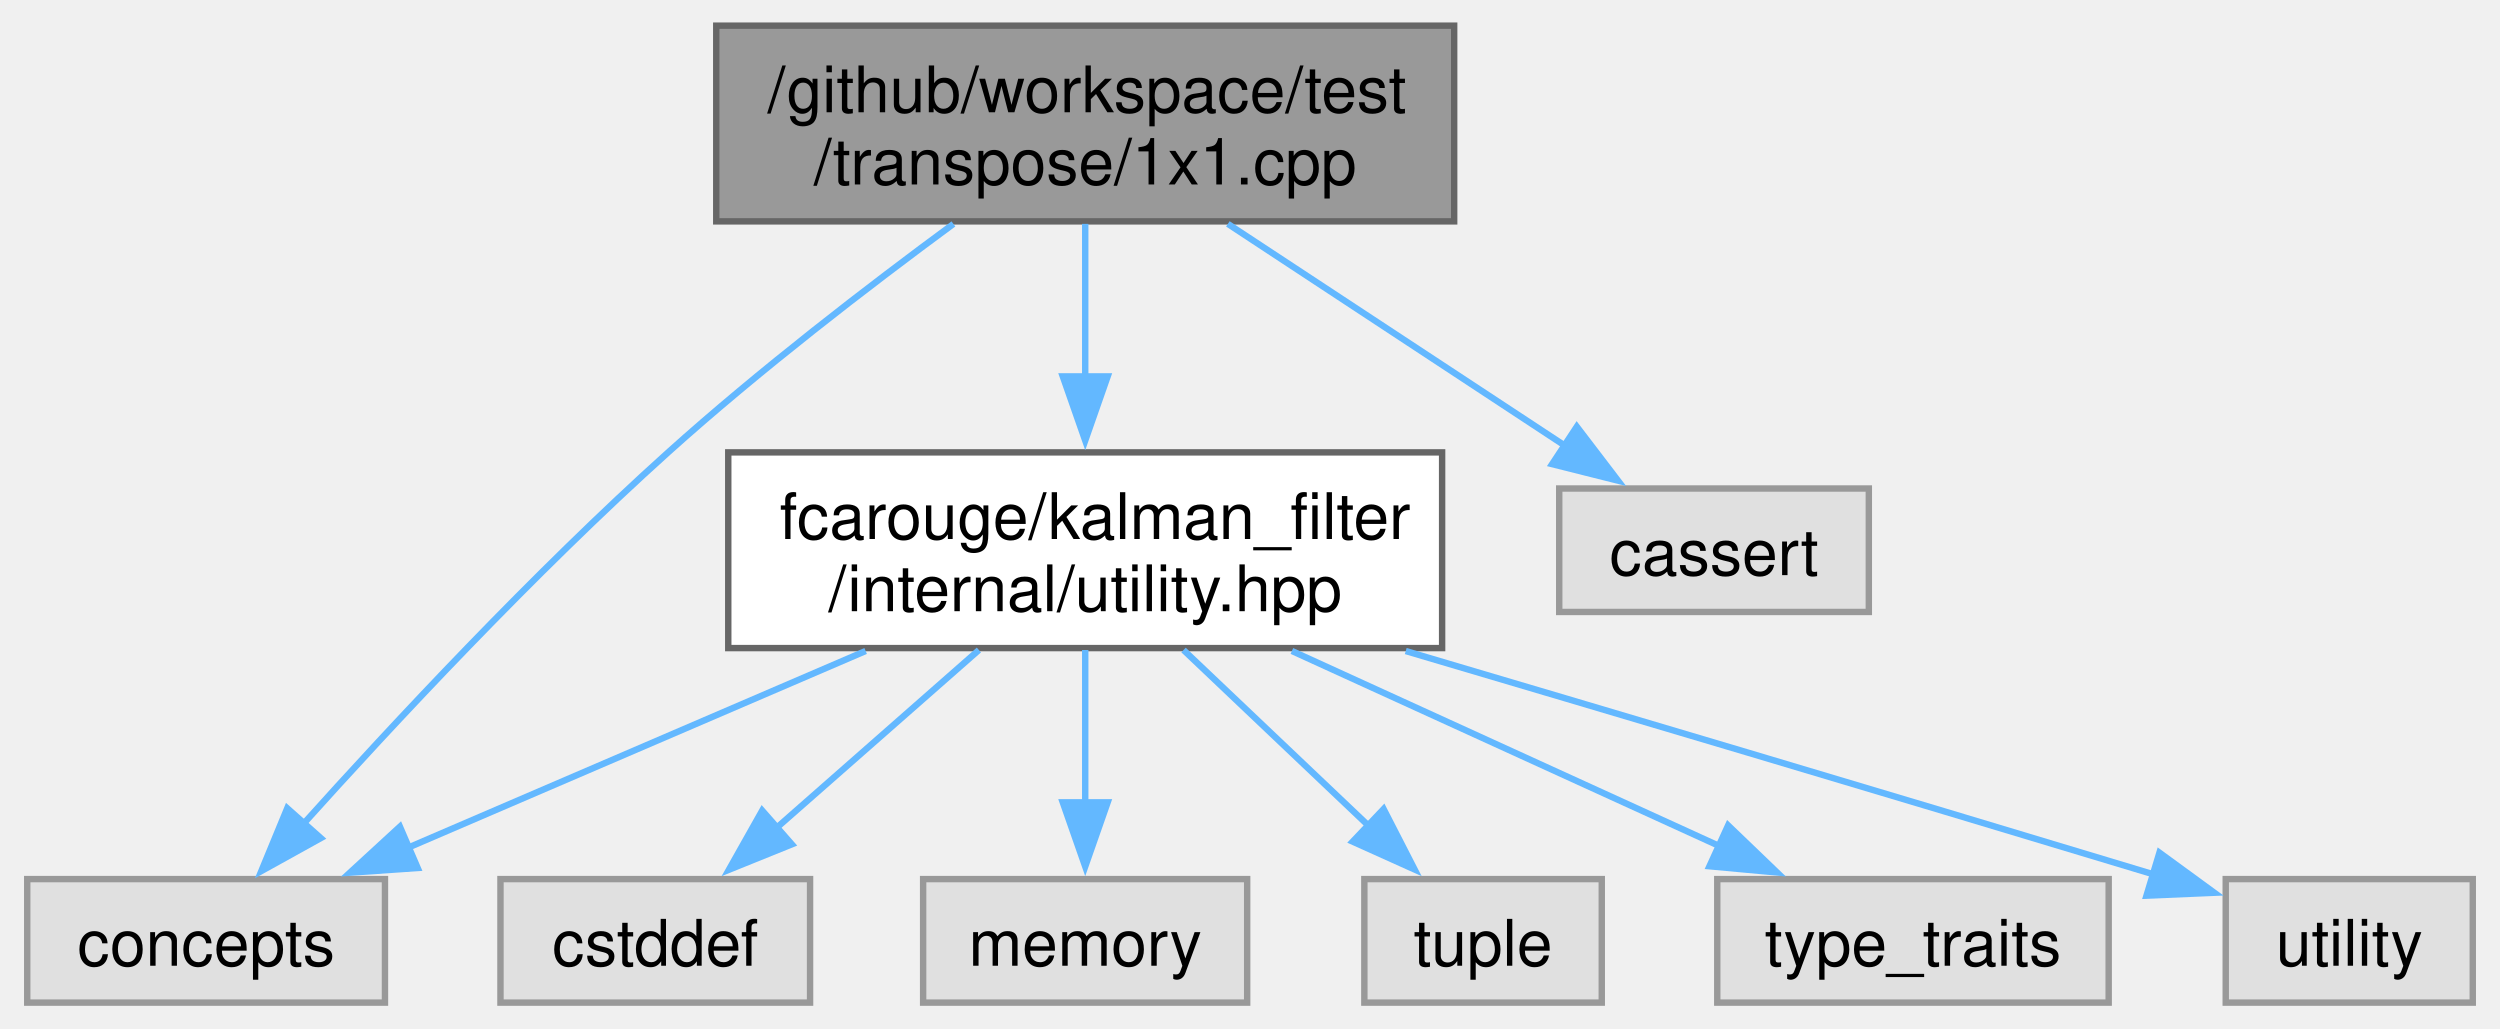
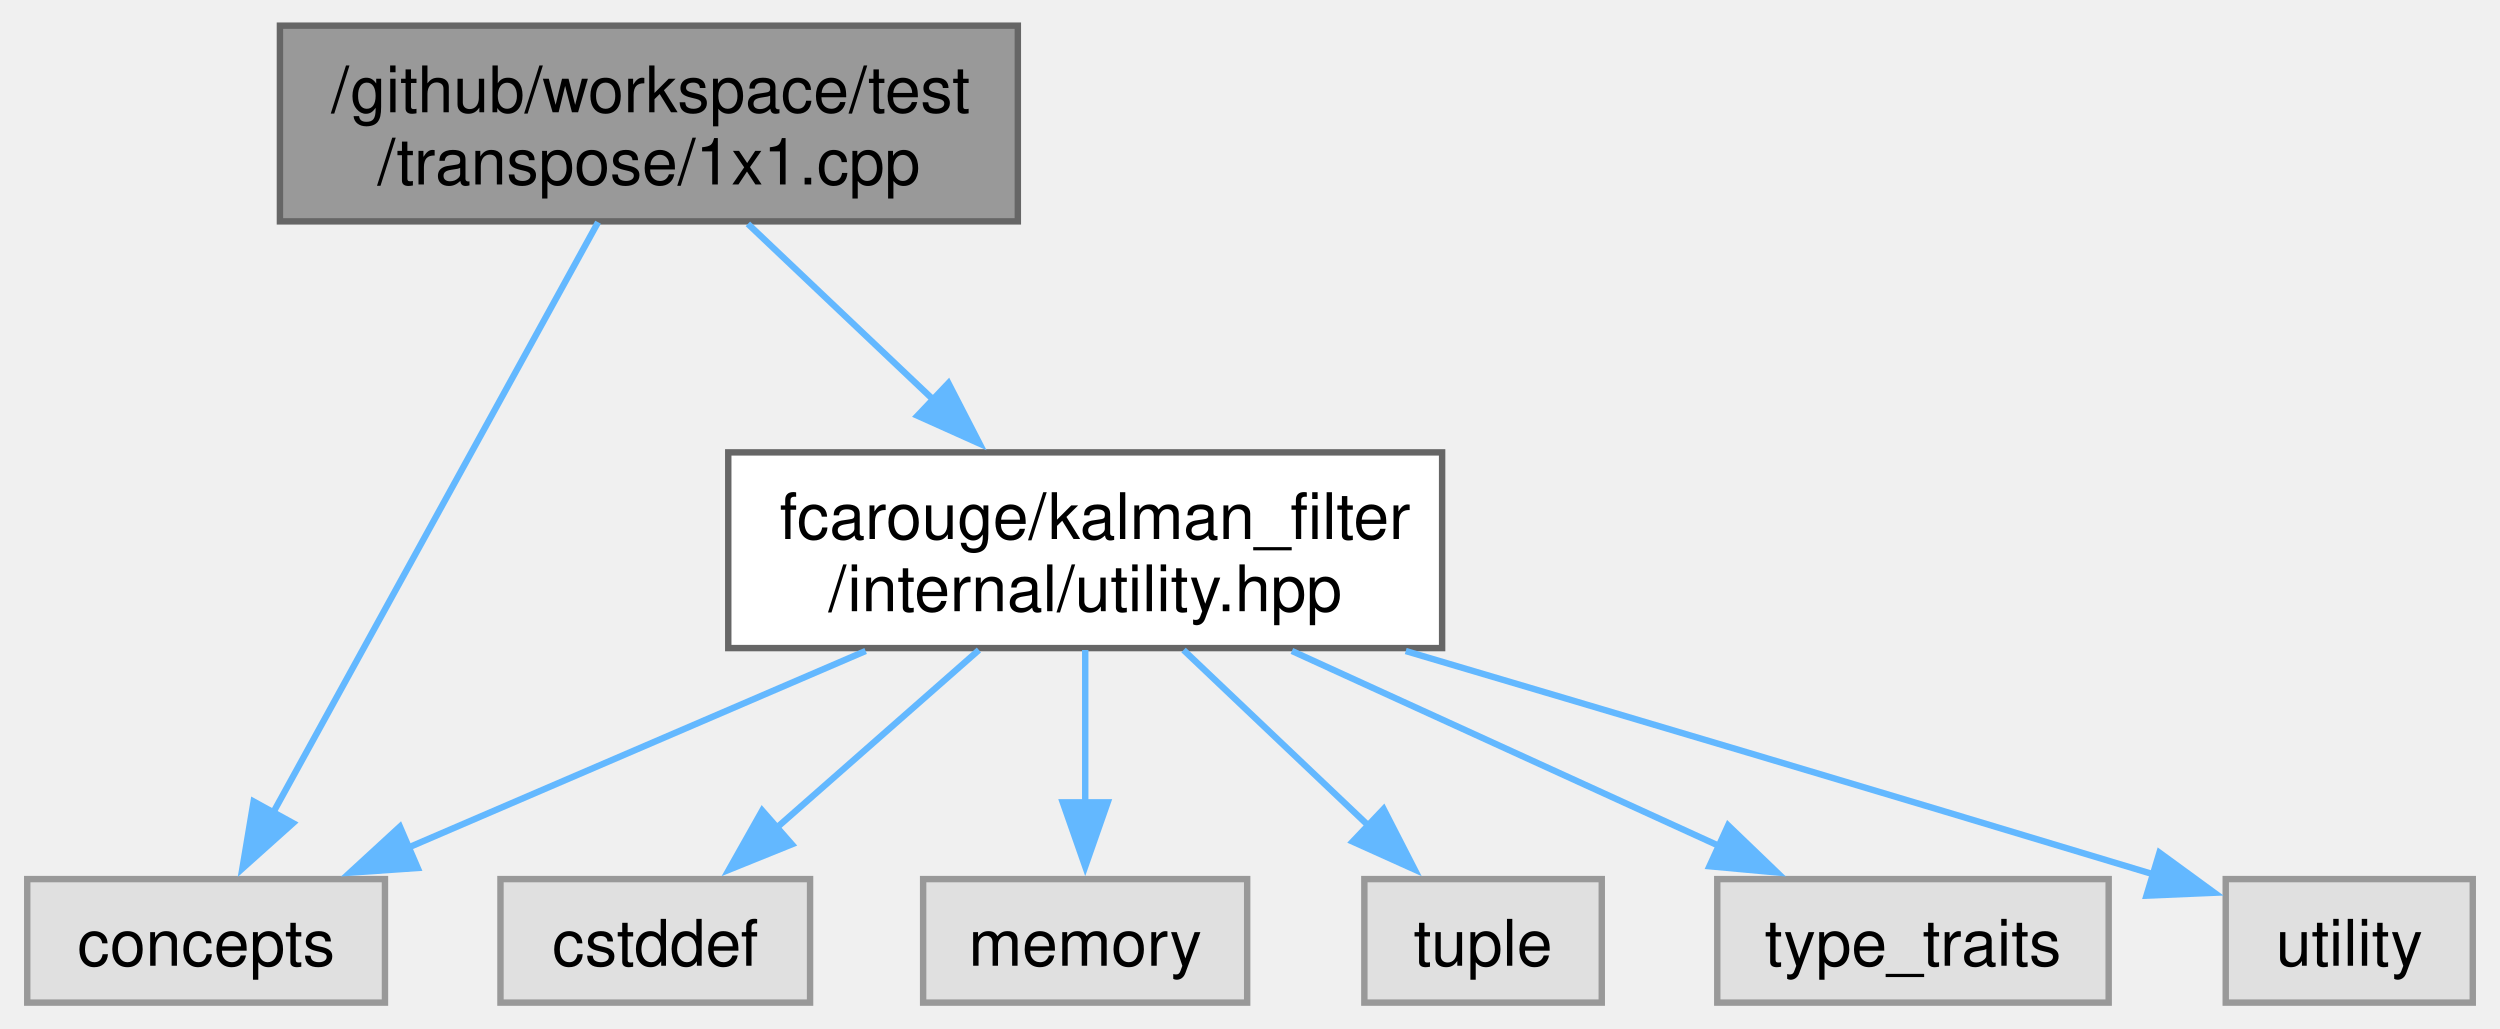
<svg xmlns="http://www.w3.org/2000/svg" xmlns:xlink="http://www.w3.org/1999/xlink" width="389pt" height="160pt" viewBox="0.00 0.00 389.12 160.25">
  <g id="graph0" class="graph" transform="scale(1 1) rotate(0) translate(4 156.25)">
    <g id="Node000001" class="node">
      <g id="a_Node000001">
        <a xlink:title=" ">
-           <polygon fill="#999999" stroke="#666666" points="222.38,-152.25 107.38,-152.25 107.38,-121.75 222.38,-121.75 222.38,-152.25" />
-           <text text-anchor="start" x="115.38" y="-138.75" font-family="Helvetica,sans-Serif" font-size="10.00">/github/workspace/test</text>
-           <text text-anchor="middle" x="164.88" y="-127.5" font-family="Helvetica,sans-Serif" font-size="10.00">/transpose/1x1.cpp</text>
+           <polygon fill="#999999" stroke="#666666" points="154.38,-152.25 39.38,-152.25 39.38,-121.75 154.38,-121.75 154.38,-152.25" />
+           <text text-anchor="start" x="47.38" y="-138.75" font-family="Helvetica,sans-Serif" font-size="10.00">/github/workspace/test</text>
+           <text text-anchor="middle" x="96.88" y="-127.5" font-family="Helvetica,sans-Serif" font-size="10.00">/transpose/1x1.cpp</text>
        </a>
      </g>
    </g>
    <g id="Node000002" class="node">
      <g id="a_Node000002">
        <a xlink:href="utility_8hpp.xhtml" target="_top" xlink:title=" ">
          <polygon fill="white" stroke="#666666" points="220.5,-85.75 109.25,-85.75 109.25,-55.25 220.5,-55.25 220.5,-85.75" />
          <text text-anchor="start" x="117.25" y="-72.25" font-family="Helvetica,sans-Serif" font-size="10.00">fcarouge/kalman_filter</text>
          <text text-anchor="middle" x="164.88" y="-61" font-family="Helvetica,sans-Serif" font-size="10.00">/internal/utility.hpp</text>
        </a>
      </g>
    </g>
    <g id="edge1_Node000001_Node000002" class="edge">
      <g id="a_edge1_Node000001_Node000002">
        <a xlink:title=" ">
-           <path fill="none" stroke="#63b8ff" d="M164.88,-121.36C164.88,-114.27 164.88,-105.54 164.88,-97.38" />
-           <polygon fill="#63b8ff" stroke="#63b8ff" points="168.38,-97.59 164.88,-87.59 161.38,-97.59 168.38,-97.59" />
+           <path fill="none" stroke="#63b8ff" d="M112.31,-121.36C120.83,-113.28 131.59,-103.07 141.16,-94" />
+           <polygon fill="#63b8ff" stroke="#63b8ff" points="143.56,-96.54 148.41,-87.12 138.74,-91.46 143.56,-96.54" />
        </a>
      </g>
    </g>
    <g id="Node000003" class="node">
      <g id="a_Node000003">
        <a xlink:title=" ">
          <polygon fill="#e0e0e0" stroke="#999999" points="55.75,-19.25 0,-19.25 0,0 55.75,0 55.75,-19.25" />
          <text text-anchor="middle" x="27.88" y="-5.75" font-family="Helvetica,sans-Serif" font-size="10.00">concepts</text>
        </a>
      </g>
    </g>
-     <g id="edge9_Node000001_Node000003" class="edge">
-       <g id="a_edge9_Node000001_Node000003">
+     <g id="edge8_Node000001_Node000003" class="edge">
+       <g id="a_edge8_Node000001_Node000003">
        <a xlink:title=" ">
-           <path fill="none" stroke="#63b8ff" d="M144.34,-121.35C131.23,-111.7 114.09,-98.53 99.88,-85.75 78.99,-66.97 56.91,-43.29 42.8,-27.59" />
-           <polygon fill="#63b8ff" stroke="#63b8ff" points="45.75,-25.64 36.48,-20.5 40.52,-30.29 45.75,-25.64" />
-         </a>
-       </g>
-     </g>
-     <g id="Node000009" class="node">
-       <g id="a_Node000009">
-         <a xlink:title=" ">
-           <polygon fill="#e0e0e0" stroke="#999999" points="287,-80.12 238.75,-80.12 238.75,-60.88 287,-60.88 287,-80.12" />
-           <text text-anchor="middle" x="262.88" y="-66.62" font-family="Helvetica,sans-Serif" font-size="10.00">cassert</text>
-         </a>
-       </g>
-     </g>
-     <g id="edge8_Node000001_Node000009" class="edge">
-       <g id="a_edge8_Node000001_Node000009">
-         <a xlink:title=" ">
-           <path fill="none" stroke="#63b8ff" d="M187.11,-121.36C202.77,-111.06 223.69,-97.29 239.58,-86.83" />
-           <polygon fill="#63b8ff" stroke="#63b8ff" points="241.49,-89.76 247.92,-81.34 237.64,-83.92 241.49,-89.76" />
+           <path fill="none" stroke="#63b8ff" d="M88.96,-121.62C76.44,-98.87 52.07,-54.59 38.2,-29.38" />
+           <polygon fill="#63b8ff" stroke="#63b8ff" points="41.42,-27.97 33.53,-20.9 35.28,-31.34 41.42,-27.97" />
        </a>
      </g>
    </g>
    <g id="edge2_Node000002_Node000003" class="edge">
      <g id="a_edge2_Node000002_Node000003">
        <a xlink:title=" ">
          <path fill="none" stroke="#63b8ff" d="M130.66,-54.8C108.79,-45.4 80.64,-33.3 59.34,-24.14" />
          <polygon fill="#63b8ff" stroke="#63b8ff" points="60.85,-20.98 50.28,-20.25 58.08,-27.42 60.85,-20.98" />
        </a>
      </g>
    </g>
    <g id="Node000004" class="node">
      <g id="a_Node000004">
        <a xlink:title=" ">
          <polygon fill="#e0e0e0" stroke="#999999" points="122,-19.25 73.75,-19.25 73.75,0 122,0 122,-19.25" />
          <text text-anchor="middle" x="97.88" y="-5.75" font-family="Helvetica,sans-Serif" font-size="10.00">cstddef</text>
        </a>
      </g>
    </g>
    <g id="edge3_Node000002_Node000004" class="edge">
      <g id="a_edge3_Node000002_Node000004">
        <a xlink:title=" ">
          <path fill="none" stroke="#63b8ff" d="M148.31,-54.95C138.7,-46.5 126.56,-35.83 116.6,-27.08" />
          <polygon fill="#63b8ff" stroke="#63b8ff" points="119.16,-24.67 109.34,-20.7 114.54,-29.93 119.16,-24.67" />
        </a>
      </g>
    </g>
    <g id="Node000005" class="node">
      <g id="a_Node000005">
        <a xlink:title=" ">
          <polygon fill="#e0e0e0" stroke="#999999" points="190.12,-19.25 139.62,-19.25 139.62,0 190.12,0 190.12,-19.25" />
          <text text-anchor="middle" x="164.88" y="-5.75" font-family="Helvetica,sans-Serif" font-size="10.00">memory</text>
        </a>
      </g>
    </g>
    <g id="edge4_Node000002_Node000005" class="edge">
      <g id="a_edge4_Node000002_Node000005">
        <a xlink:title=" ">
          <path fill="none" stroke="#63b8ff" d="M164.88,-54.95C164.88,-47.71 164.88,-38.84 164.88,-30.94" />
          <polygon fill="#63b8ff" stroke="#63b8ff" points="168.38,-31.21 164.88,-21.21 161.38,-31.21 168.38,-31.21" />
        </a>
      </g>
    </g>
    <g id="Node000006" class="node">
      <g id="a_Node000006">
        <a xlink:title=" ">
          <polygon fill="#e0e0e0" stroke="#999999" points="245.38,-19.25 208.38,-19.25 208.38,0 245.38,0 245.38,-19.25" />
          <text text-anchor="middle" x="226.88" y="-5.75" font-family="Helvetica,sans-Serif" font-size="10.00">tuple</text>
        </a>
      </g>
    </g>
    <g id="edge5_Node000002_Node000006" class="edge">
      <g id="a_edge5_Node000002_Node000006">
        <a xlink:title=" ">
          <path fill="none" stroke="#63b8ff" d="M180.2,-54.95C188.91,-46.67 199.87,-36.27 208.98,-27.62" />
          <polygon fill="#63b8ff" stroke="#63b8ff" points="211.38,-30.17 216.22,-20.74 206.56,-25.09 211.38,-30.17" />
        </a>
      </g>
    </g>
    <g id="Node000007" class="node">
      <g id="a_Node000007">
        <a xlink:title=" ">
          <polygon fill="#e0e0e0" stroke="#999999" points="324.38,-19.25 263.38,-19.25 263.38,0 324.38,0 324.38,-19.25" />
          <text text-anchor="middle" x="293.88" y="-5.75" font-family="Helvetica,sans-Serif" font-size="10.00">type_traits</text>
        </a>
      </g>
    </g>
    <g id="edge6_Node000002_Node000007" class="edge">
      <g id="a_edge6_Node000002_Node000007">
        <a xlink:title=" ">
          <path fill="none" stroke="#63b8ff" d="M197.09,-54.8C217.5,-45.48 243.7,-33.52 263.7,-24.4" />
          <polygon fill="#63b8ff" stroke="#63b8ff" points="265.07,-27.62 272.71,-20.28 262.16,-21.25 265.07,-27.62" />
        </a>
      </g>
    </g>
    <g id="Node000008" class="node">
      <g id="a_Node000008">
        <a xlink:title=" ">
          <polygon fill="#e0e0e0" stroke="#999999" points="381.12,-19.25 342.62,-19.25 342.62,0 381.12,0 381.12,-19.25" />
          <text text-anchor="middle" x="361.88" y="-5.75" font-family="Helvetica,sans-Serif" font-size="10.00">utility</text>
        </a>
      </g>
    </g>
    <g id="edge7_Node000002_Node000008" class="edge">
      <g id="a_edge7_Node000002_Node000008">
        <a xlink:title=" ">
          <path fill="none" stroke="#63b8ff" d="M214.83,-54.79C245.93,-45.59 287.04,-33.39 331.29,-20.01" />
          <polygon fill="#63b8ff" stroke="#63b8ff" points="332.29,-23.37 340.85,-17.12 330.27,-16.67 332.29,-23.37" />
        </a>
      </g>
    </g>
  </g>
</svg>
